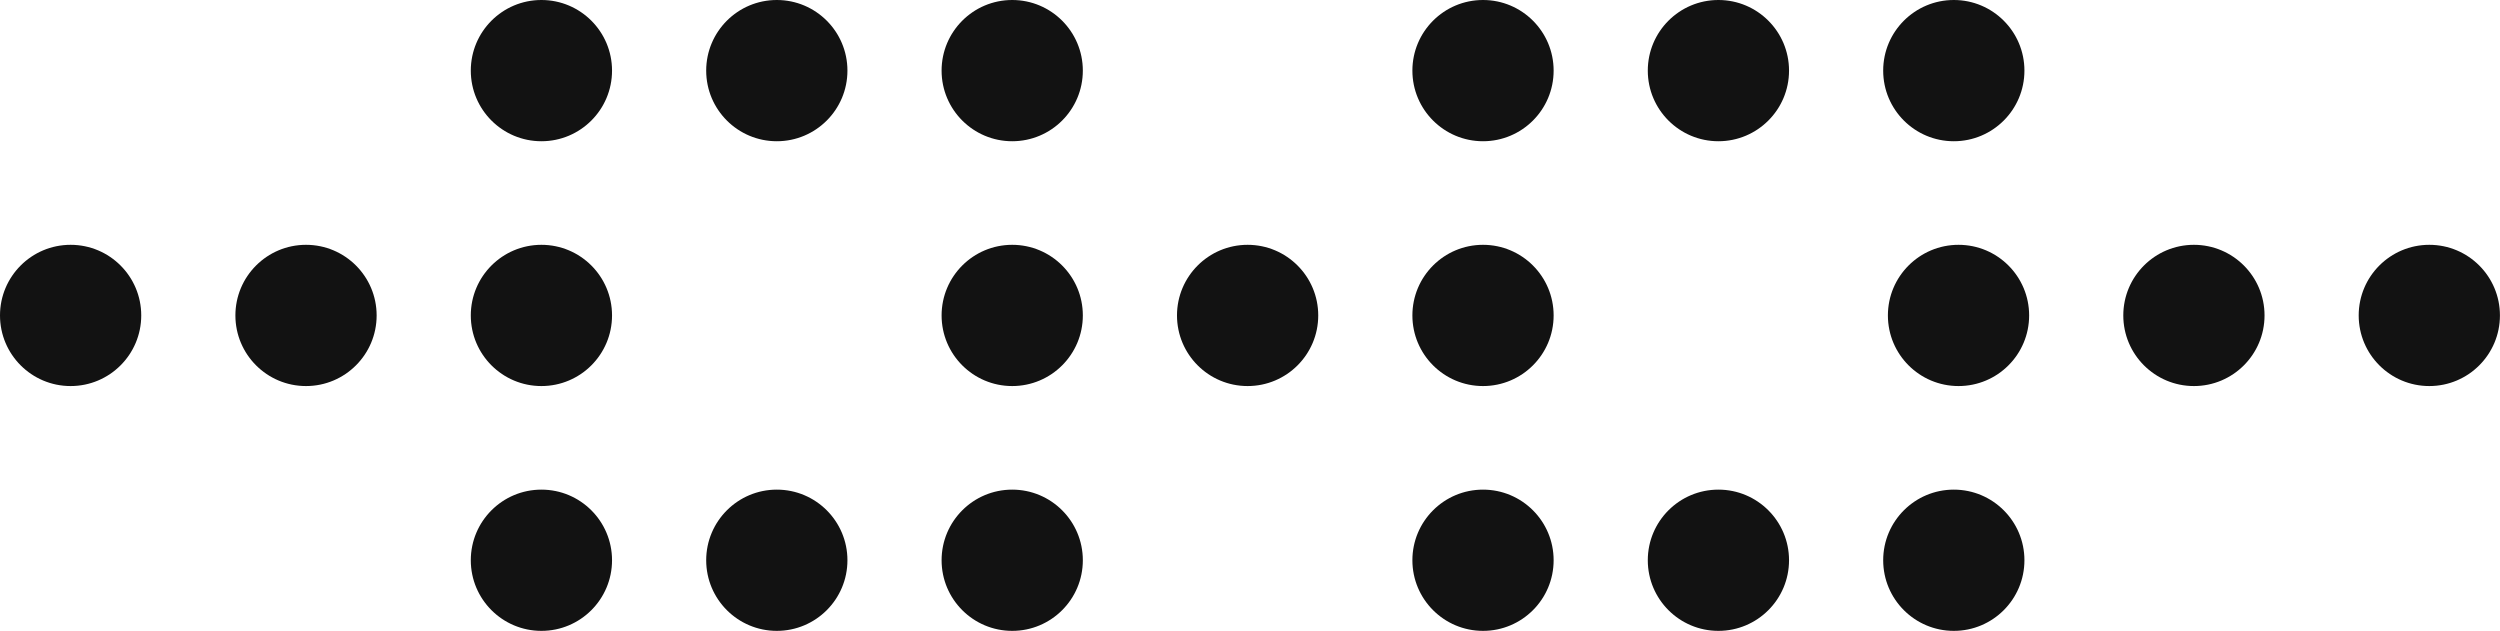
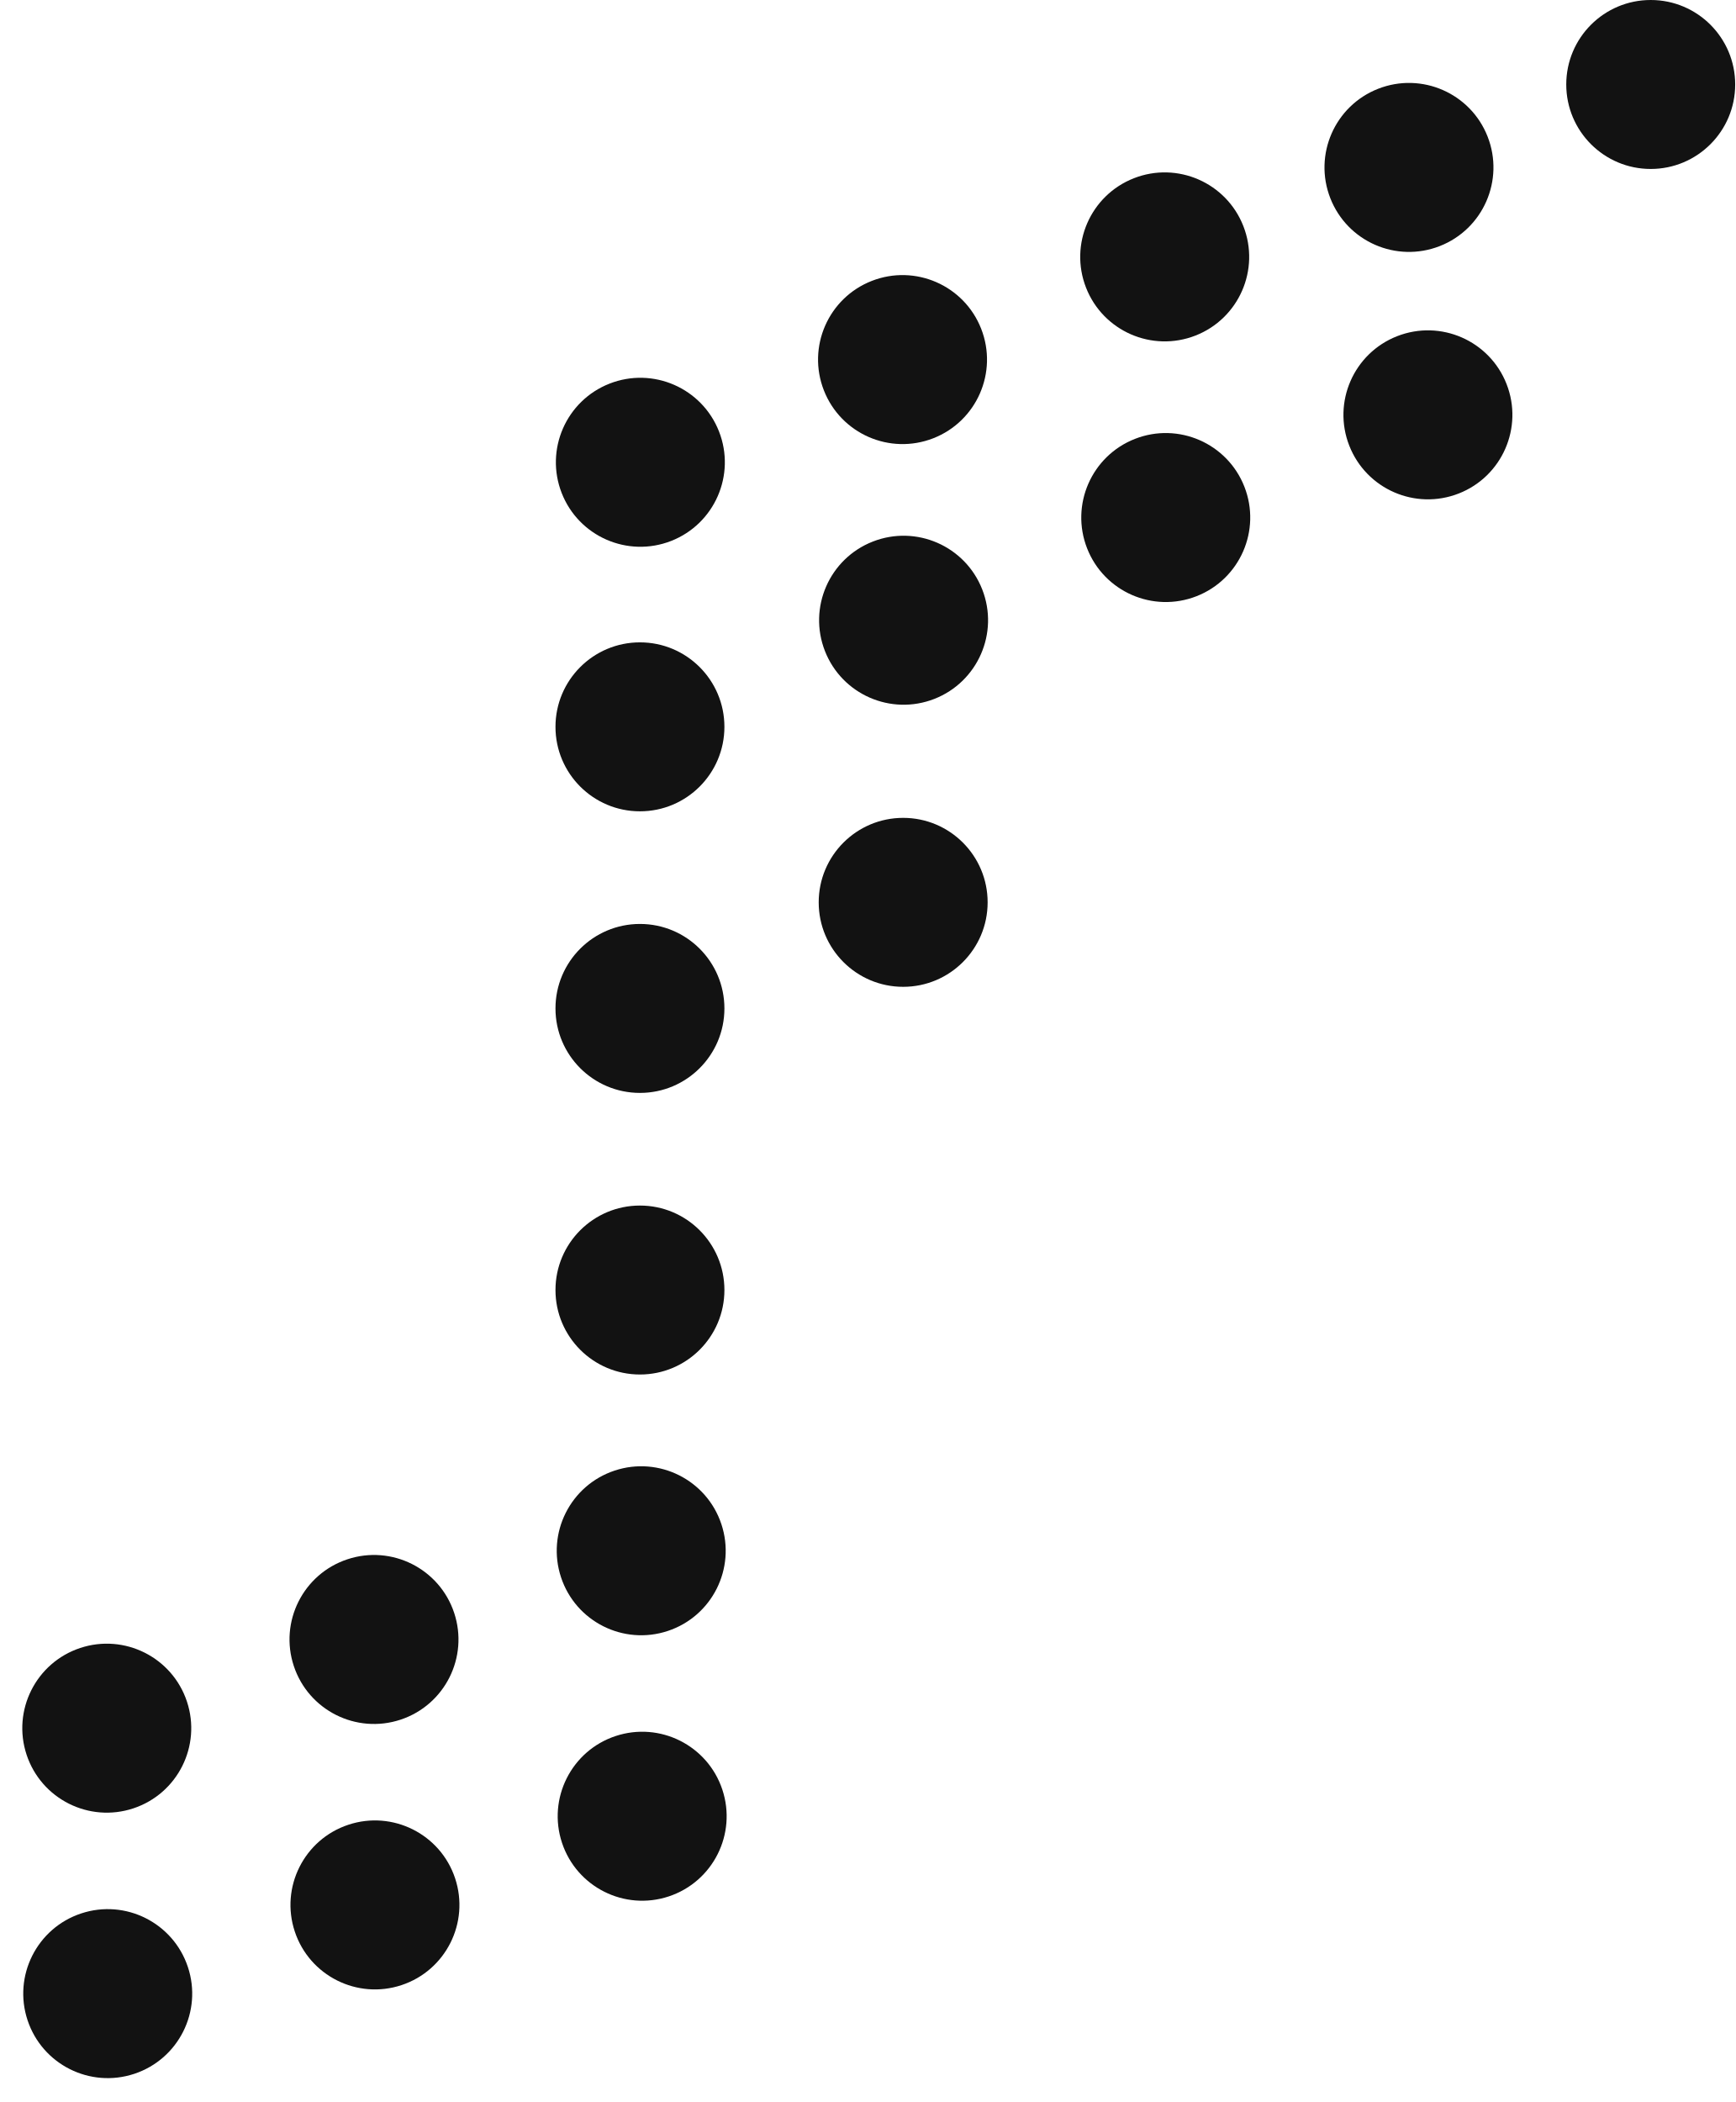
- <svg xmlns="http://www.w3.org/2000/svg" width="852" height="215" viewBox="0 0 852 215" fill="none">
-   <circle cx="505.41" cy="24.067" r="24.067" transform="rotate(-90 505.41 24.0672)" fill="#121212" />
-   <circle cx="585.635" cy="24.067" r="24.067" transform="rotate(-90 585.635 24.0672)" fill="#121212" />
-   <circle cx="665.858" cy="24.067" r="24.067" transform="rotate(-90 665.858 24.0672)" fill="#121212" />
-   <circle cx="344.963" cy="107.5" r="24.067" transform="rotate(-90 344.963 107.5)" fill="#121212" />
-   <circle cx="425.187" cy="107.5" r="24.067" transform="rotate(-90 425.187 107.5)" fill="#121212" />
-   <circle cx="505.41" cy="107.5" r="24.067" transform="rotate(-90 505.41 107.5)" fill="#121212" />
-   <circle cx="184.515" cy="24.067" r="24.067" transform="rotate(-90 184.515 24.0672)" fill="#121212" />
-   <circle cx="264.739" cy="24.067" r="24.067" transform="rotate(-90 264.739 24.0672)" fill="#121212" />
-   <circle cx="344.963" cy="24.067" r="24.067" transform="rotate(-90 344.963 24.0672)" fill="#121212" />
-   <circle cx="24.067" cy="107.5" r="24.067" transform="rotate(-90 24.0672 107.5)" fill="#121212" />
-   <circle cx="104.291" cy="107.5" r="24.067" transform="rotate(-90 104.291 107.5)" fill="#121212" />
-   <circle cx="184.515" cy="107.5" r="24.067" transform="rotate(-90 184.515 107.5)" fill="#121212" />
-   <circle cx="184.515" cy="190.933" r="24.067" transform="rotate(-90 184.515 190.933)" fill="#121212" />
-   <circle cx="264.739" cy="190.933" r="24.067" transform="rotate(-90 264.739 190.933)" fill="#121212" />
-   <circle cx="344.963" cy="190.933" r="24.067" transform="rotate(-90 344.963 190.933)" fill="#121212" />
-   <circle cx="505.41" cy="190.933" r="24.067" transform="rotate(-90 505.41 190.933)" fill="#121212" />
-   <circle cx="585.635" cy="190.933" r="24.067" transform="rotate(-90 585.635 190.933)" fill="#121212" />
-   <circle cx="665.858" cy="190.933" r="24.067" transform="rotate(-90 665.858 190.933)" fill="#121212" />
-   <circle cx="667.463" cy="107.5" r="24.067" transform="rotate(-90 667.463 107.5)" fill="#121212" />
-   <circle cx="747.687" cy="107.5" r="24.067" transform="rotate(-90 747.687 107.5)" fill="#121212" />
-   <circle cx="827.91" cy="107.5" r="24.067" transform="rotate(-90 827.91 107.5)" fill="#121212" />
+ <svg xmlns="http://www.w3.org/2000/svg" width="606" height="734" viewBox="0 0 606 734" fill="none">
+   <circle cx="37.29" cy="603.463" r="29.499" transform="rotate(-108.36 37.2897 603.463)" fill="#121212" />
+   <circle cx="130.615" cy="572.49" r="29.499" transform="rotate(-108.36 130.615 572.49)" fill="#121212" />
+   <circle cx="223.941" cy="541.516" r="29.499" transform="rotate(-108.36 223.941 541.516)" fill="#121212" />
+   <circle cx="223.496" cy="253.805" r="29.499" fill="#121212" />
+   <circle cx="223.496" cy="352.136" r="29.499" fill="#121212" />
+   <circle cx="223.496" cy="450.467" r="29.499" fill="#121212" />
+   <circle cx="406.762" cy="89.705" r="29.499" transform="rotate(68.6126 406.762 89.7051)" fill="#121212" />
+   <circle cx="315.202" cy="125.564" r="29.499" transform="rotate(68.6126 315.202 125.564)" fill="#121212" />
+   <circle cx="223.642" cy="161.423" r="29.499" transform="rotate(68.6126 223.642 161.423)" fill="#121212" />
+   <circle cx="498.69" cy="144.862" r="29.499" transform="rotate(68.6126 498.69 144.862)" fill="#121212" />
+   <circle cx="407.13" cy="180.721" r="29.499" transform="rotate(68.6126 407.13 180.721)" fill="#121212" />
+   <circle cx="315.57" cy="216.58" r="29.499" transform="rotate(68.6126 315.57 216.58)" fill="#121212" />
+   <circle cx="315.424" cy="315.09" r="29.499" transform="rotate(-180 315.424 315.09)" fill="#121212" />
+   <circle cx="492.073" cy="58.463" r="29.499" transform="rotate(68.6126 492.073 58.4629)" fill="#121212" />
+   <circle cx="576.501" cy="29.5" r="29.499" transform="rotate(-180 576.501 29.4996)" fill="#121212" />
+   <circle cx="37.623" cy="696.158" r="29.499" transform="rotate(-108.36 37.6232 696.158)" fill="#121212" />
+   <circle cx="130.949" cy="665.185" r="29.499" transform="rotate(-108.36 130.949 665.185)" fill="#121212" />
+   <circle cx="224.275" cy="634.212" r="29.499" transform="rotate(-108.36 224.275 634.212)" fill="#121212" />
</svg>
